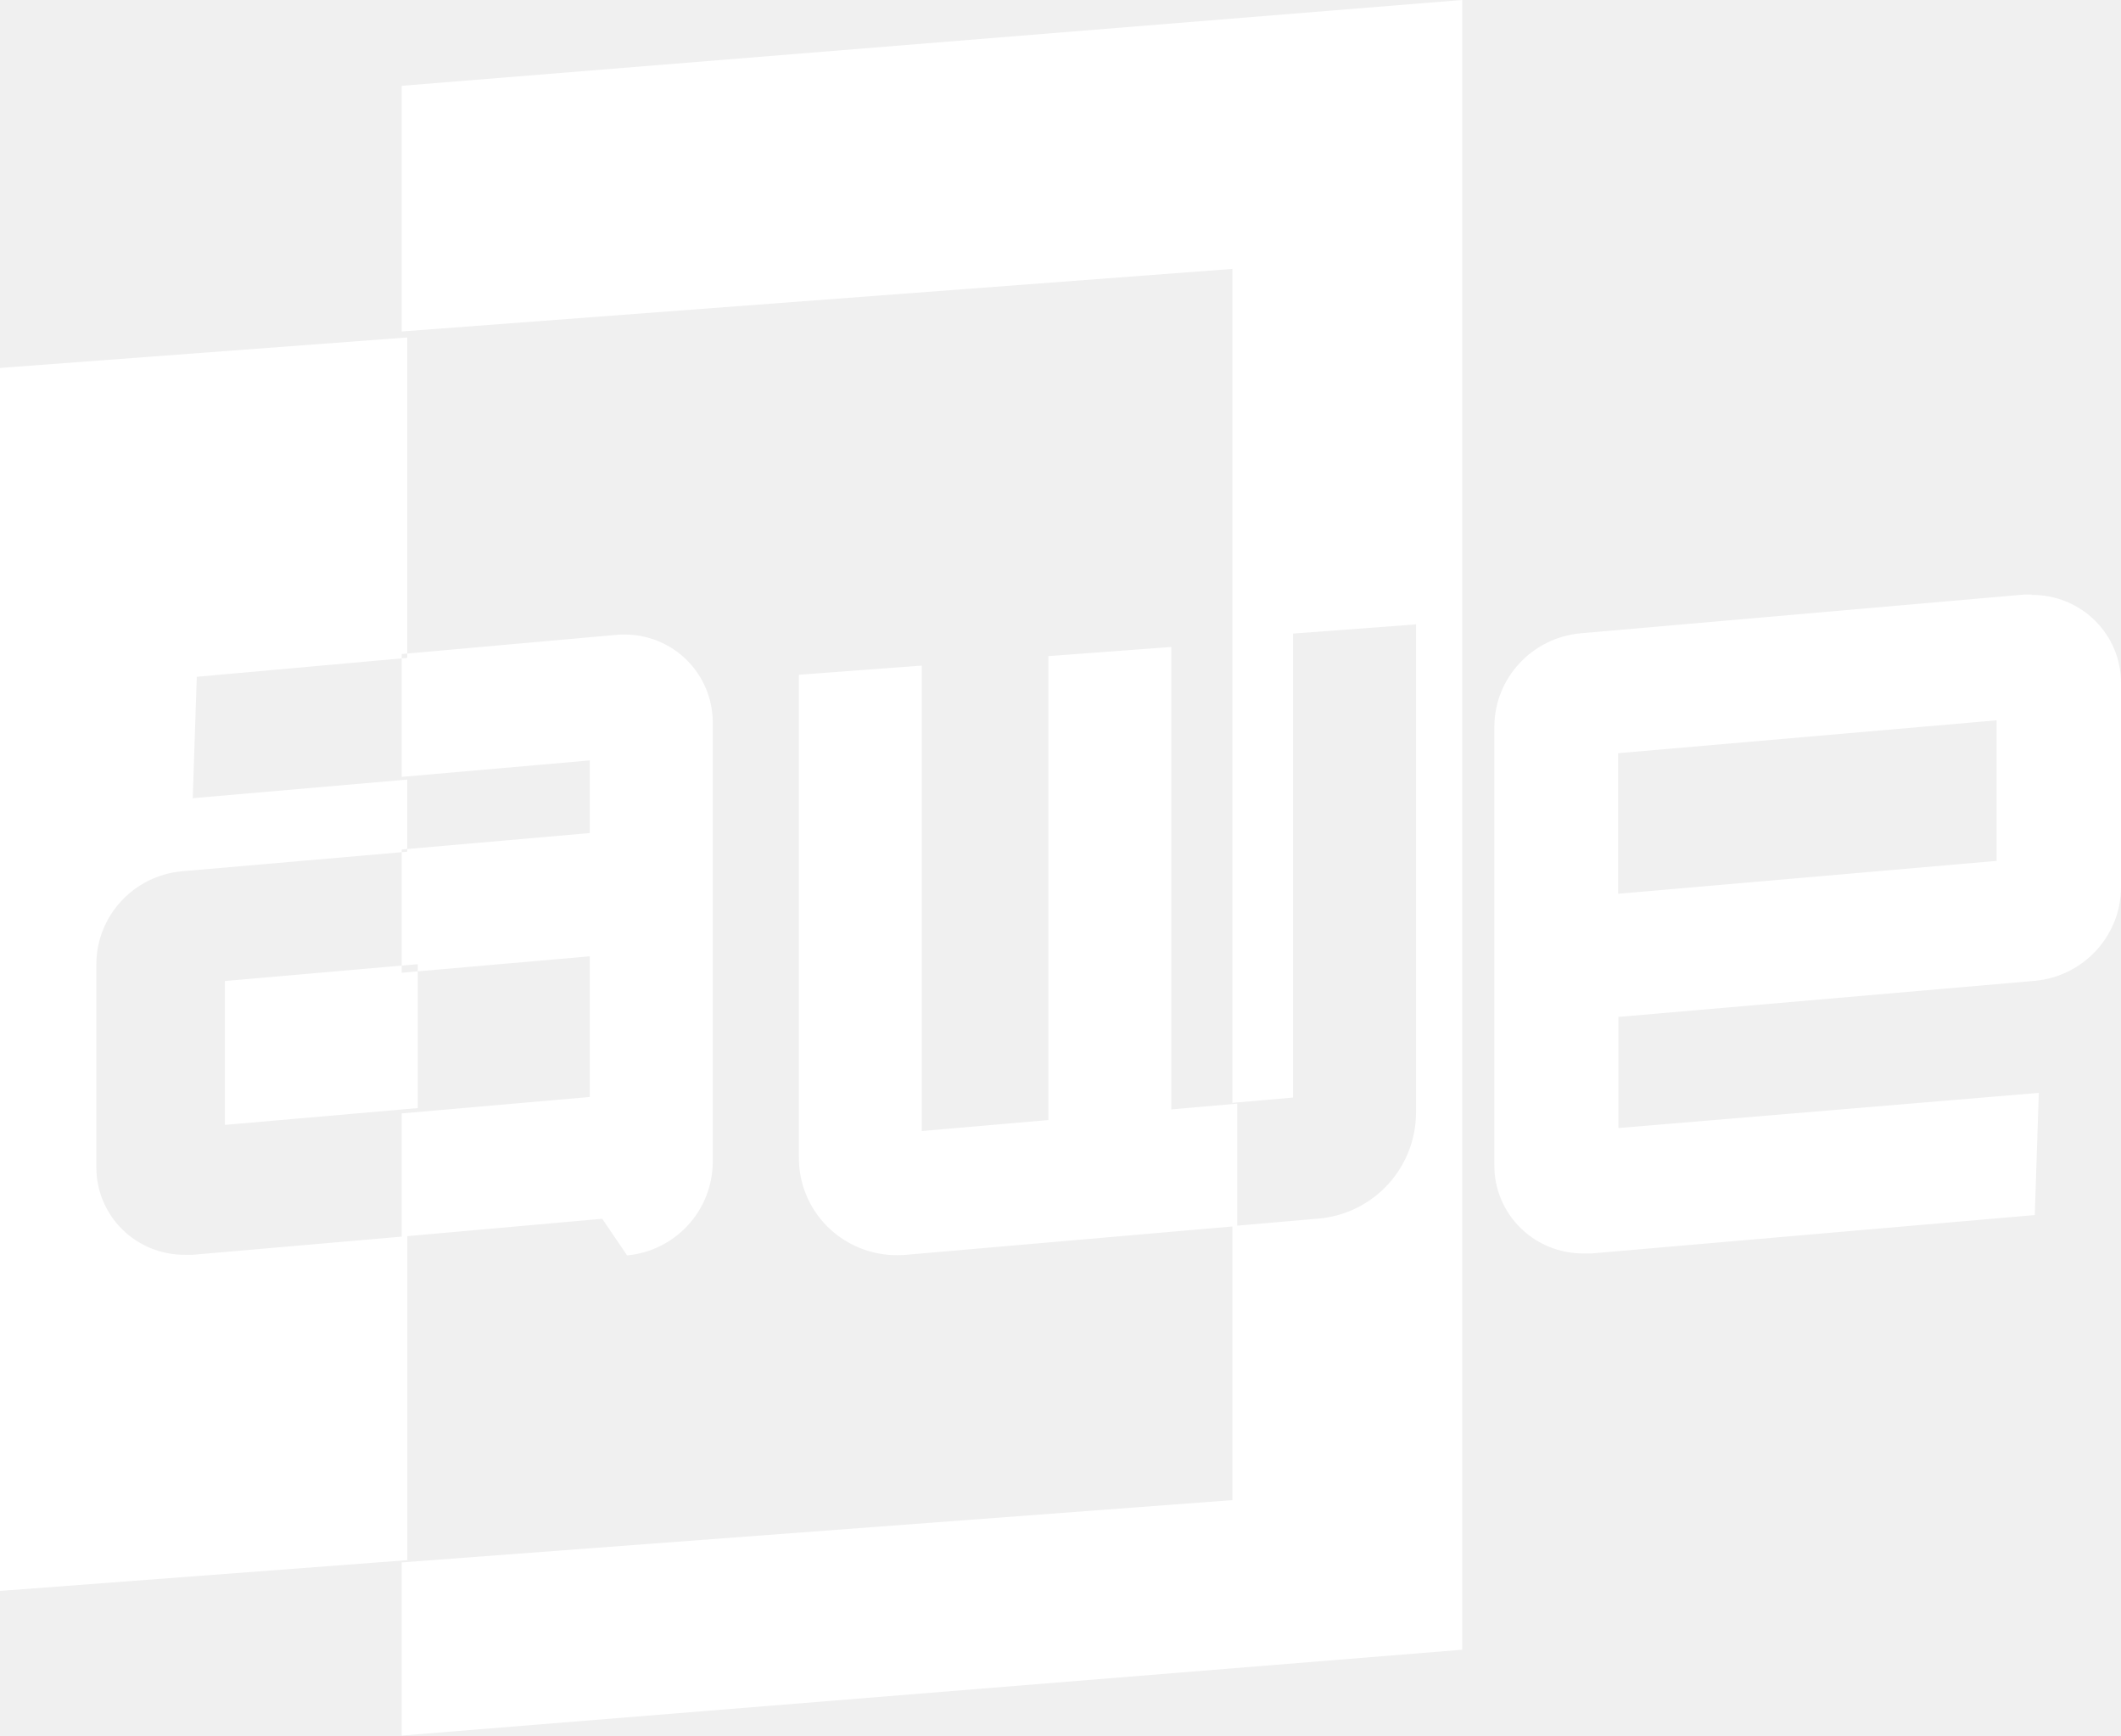
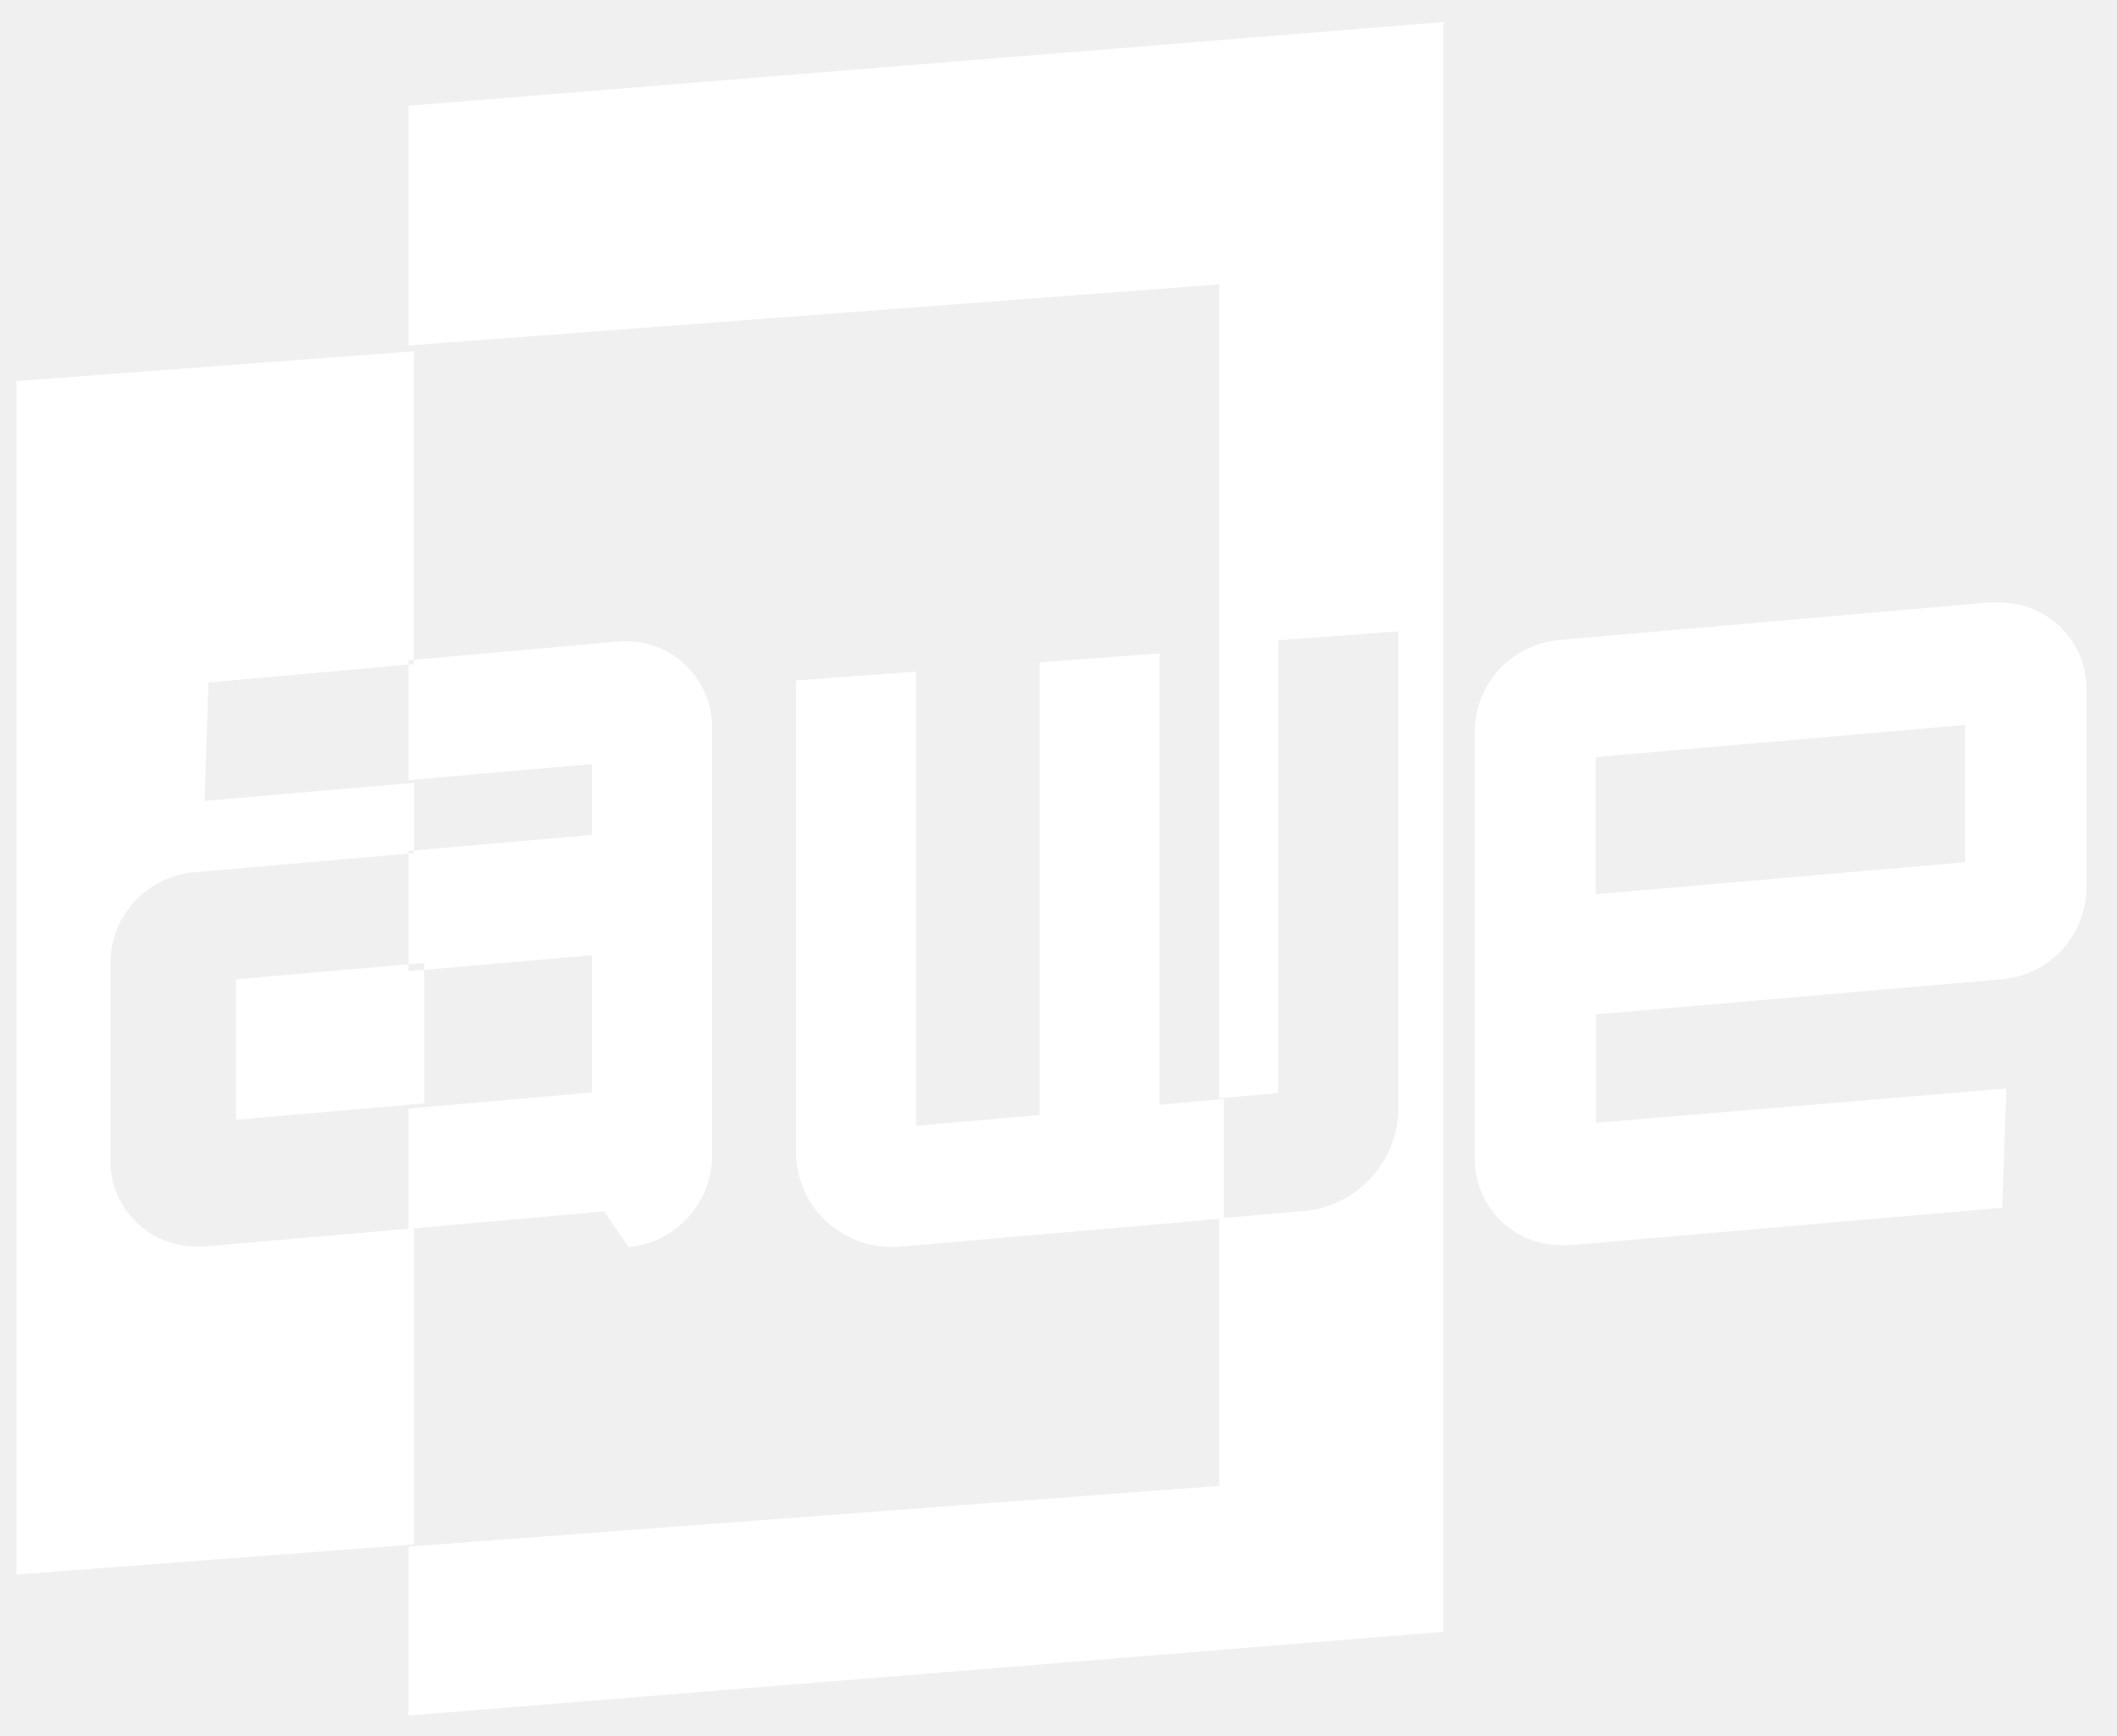
- <svg xmlns="http://www.w3.org/2000/svg" width="132" height="108" viewBox="0 0 132 108" fill="none">
-   <path d="M72.895 40.26L65.246 40.829V69.699L57.367 70.383V41.419L49.718 41.989V72.023C49.708 73.643 50.353 75.199 51.509 76.343C52.665 77.487 54.235 78.123 55.867 78.108C56.049 78.108 56.23 78.1 56.411 78.083L77 76.295V68.679L72.895 69.037V40.26ZM25.352 21H25.344V40.939L12.247 42.115L11.996 49.672L25.344 48.513V53L11.32 54.218C8.319 54.495 6.018 56.984 5.996 59.975V72.622C5.988 74.076 6.568 75.473 7.606 76.5C8.645 77.526 10.055 78.097 11.52 78.083C11.682 78.083 11.843 78.083 12.005 78.083L25.352 76.923V97.085L0 99V22.898L25.352 21ZM26 60V68.954L14 70V61.047L26 60ZM38.849 39.486C38.687 39.486 38.526 39.486 38.36 39.507L25 40.7V48.343L36.705 47.319V51.841L25 52.864V60.532L36.705 59.509V68.264L25 69.287V76.955L37.48 75.842L39.028 78.122C42.032 77.843 44.335 75.338 44.357 72.327V44.967C44.361 43.509 43.781 42.111 42.747 41.081C41.712 40.052 40.309 39.478 38.849 39.486ZM91 0L25 5.341V20.626L76.696 16.733V68.629L80.469 68.298V39.426L88.125 38.853V69.283C88.096 72.68 85.499 75.506 82.11 75.826L76.696 76.297V93.352L25 97.228V108L91 102.659V0ZM100.705 55.614V46.869L124.261 44.824V53.573L100.705 55.618V55.614ZM99.039 47.013L98.705 43.195L99.039 47.013ZM126.449 37C126.287 37 126.124 37 125.961 37L98.367 39.41C95.342 39.689 93.022 42.192 93 45.202V72.505C92.992 73.969 93.577 75.374 94.623 76.407C95.67 77.44 97.091 78.013 98.568 78C98.731 78 98.893 78 99.056 78L126.633 75.611L126.886 68.008L100.722 70.197V63.281L126.633 61.036C129.658 60.758 131.978 58.254 132 55.245V42.516C132.008 41.053 131.423 39.647 130.377 38.614C129.33 37.581 127.909 37.008 126.432 37.021" fill="white" />
+ <svg xmlns="http://www.w3.org/2000/svg" viewBox="199 137 135 10" width="500" height="410">
+   <path d="m272.945 128.315 -7.65 0.57v28.87l-7.88 0.685v-28.965l-7.65 0.57v30.035a6 6 0 0 0 1.79 4.32 6.1 6.1 0 0 0 4.36 1.765q0.27 0 0.545 -0.025l20.59 -1.79v-7.615l-4.105 0.36zm-47.545 -19.26h-0.01v19.94l-13.095 1.175 -0.25 7.555 13.35 -1.16v4.485l-14.025 1.22c-3 0.275 -5.305 2.765 -5.325 5.755v12.645a5.4 5.4 0 0 0 1.61 3.88 5.5 5.5 0 0 0 3.915 1.585h0.485l13.345 -1.16v20.16l-25.35 1.915V110.95zm0.65 39v8.955l-12 1.045V149.1zm12.85 -20.515q-0.24 -0.005 -0.49 0.02l-13.36 1.195v7.64l11.705 -1.025v4.52l-11.705 1.025v7.67l11.705 -1.025v8.755l-11.705 1.025v7.67l12.48 -1.115 1.55 2.28a5.865 5.865 0 0 0 5.33 -5.795v-27.36a5.5 5.5 0 0 0 -1.61 -3.885 5.5 5.5 0 0 0 -3.9 -1.595m52.15 -39.485 -66 5.34v15.285l51.695 -3.895v51.895l3.775 -0.33v-28.87l7.655 -0.575v30.43a6.63 6.63 0 0 1 -6.015 6.54l-5.415 0.47v17.055l-51.695 3.875v10.77l66 -5.34zm9.705 55.615v-8.745l23.555 -2.045v8.75l-23.555 2.045zm-1.665 -8.6 -0.335 -3.82zm27.41 -10.015h-0.49l-27.595 2.41a5.875 5.875 0 0 0 -5.365 5.79v27.305a5.45 5.45 0 0 0 1.625 3.9 5.5 5.5 0 0 0 3.945 1.595h0.49l27.575 -2.39 0.255 -7.605 -26.165 2.19v-6.915l25.91 -2.245a5.875 5.875 0 0 0 5.365 -5.79v-12.73a5.45 5.45 0 0 0 -1.625 -3.9 5.5 5.5 0 0 0 -3.945 -1.595" fill="#fff" style="stroke-width:1" />
</svg>
